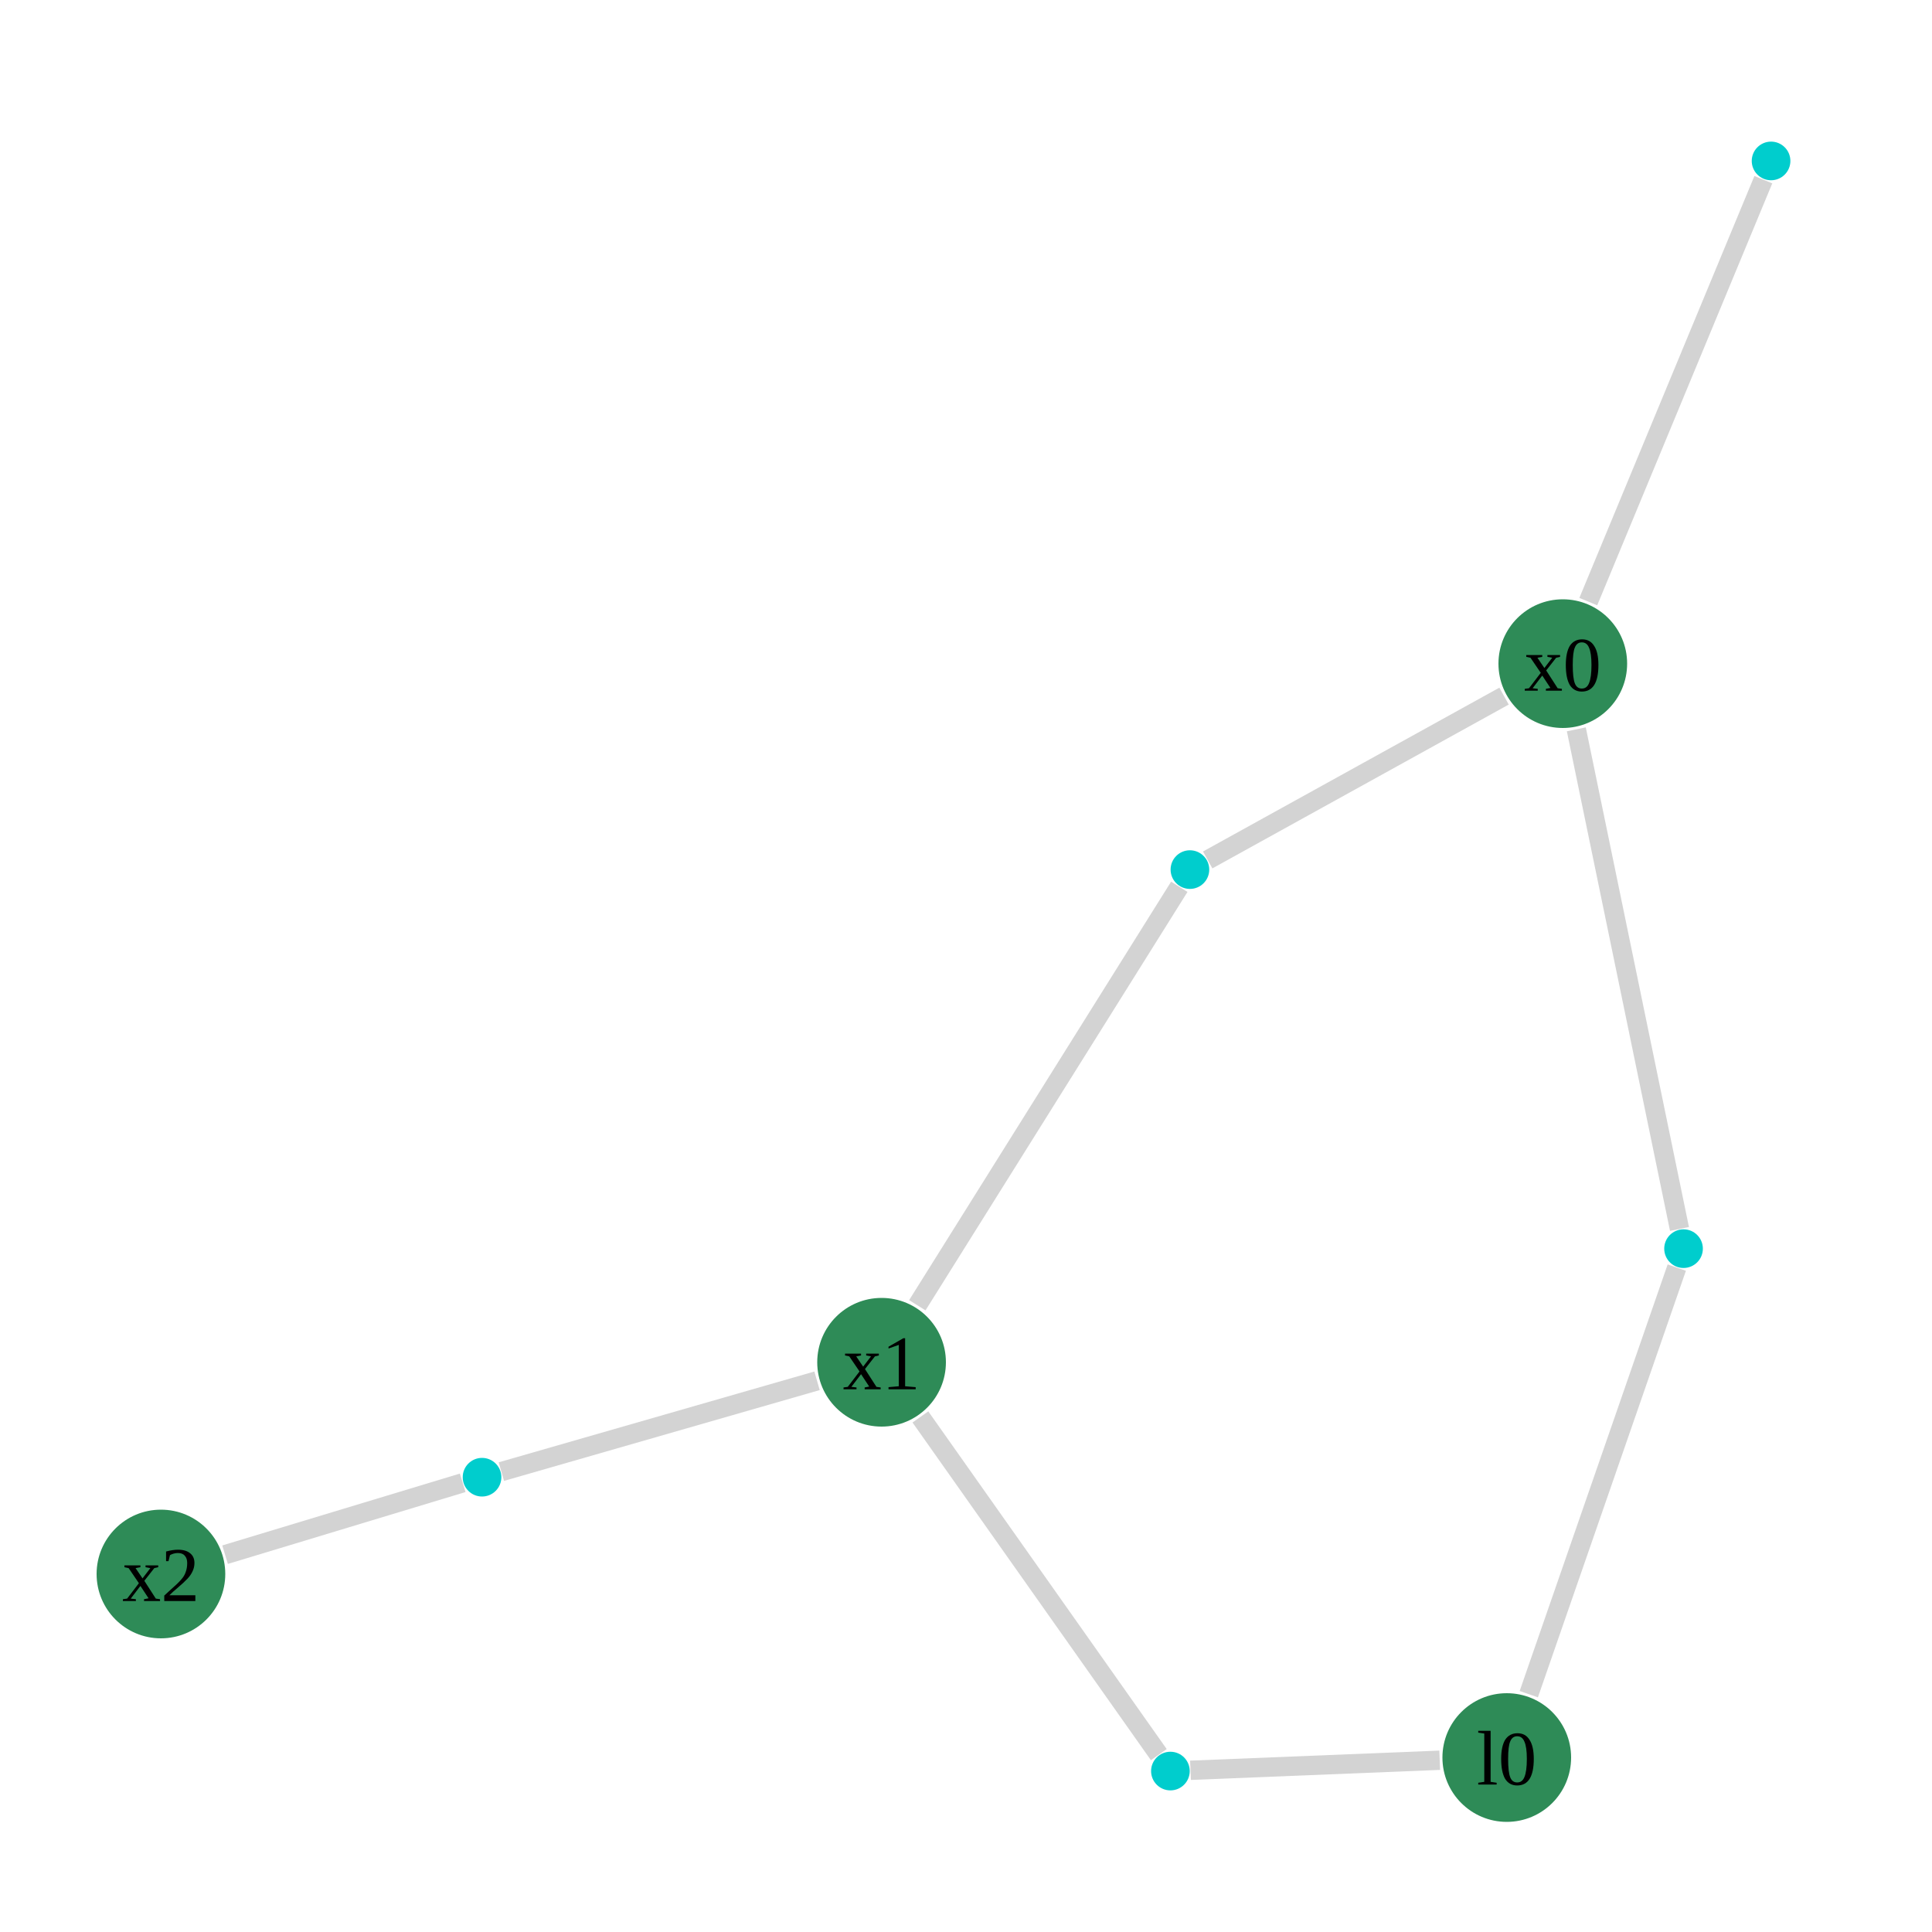
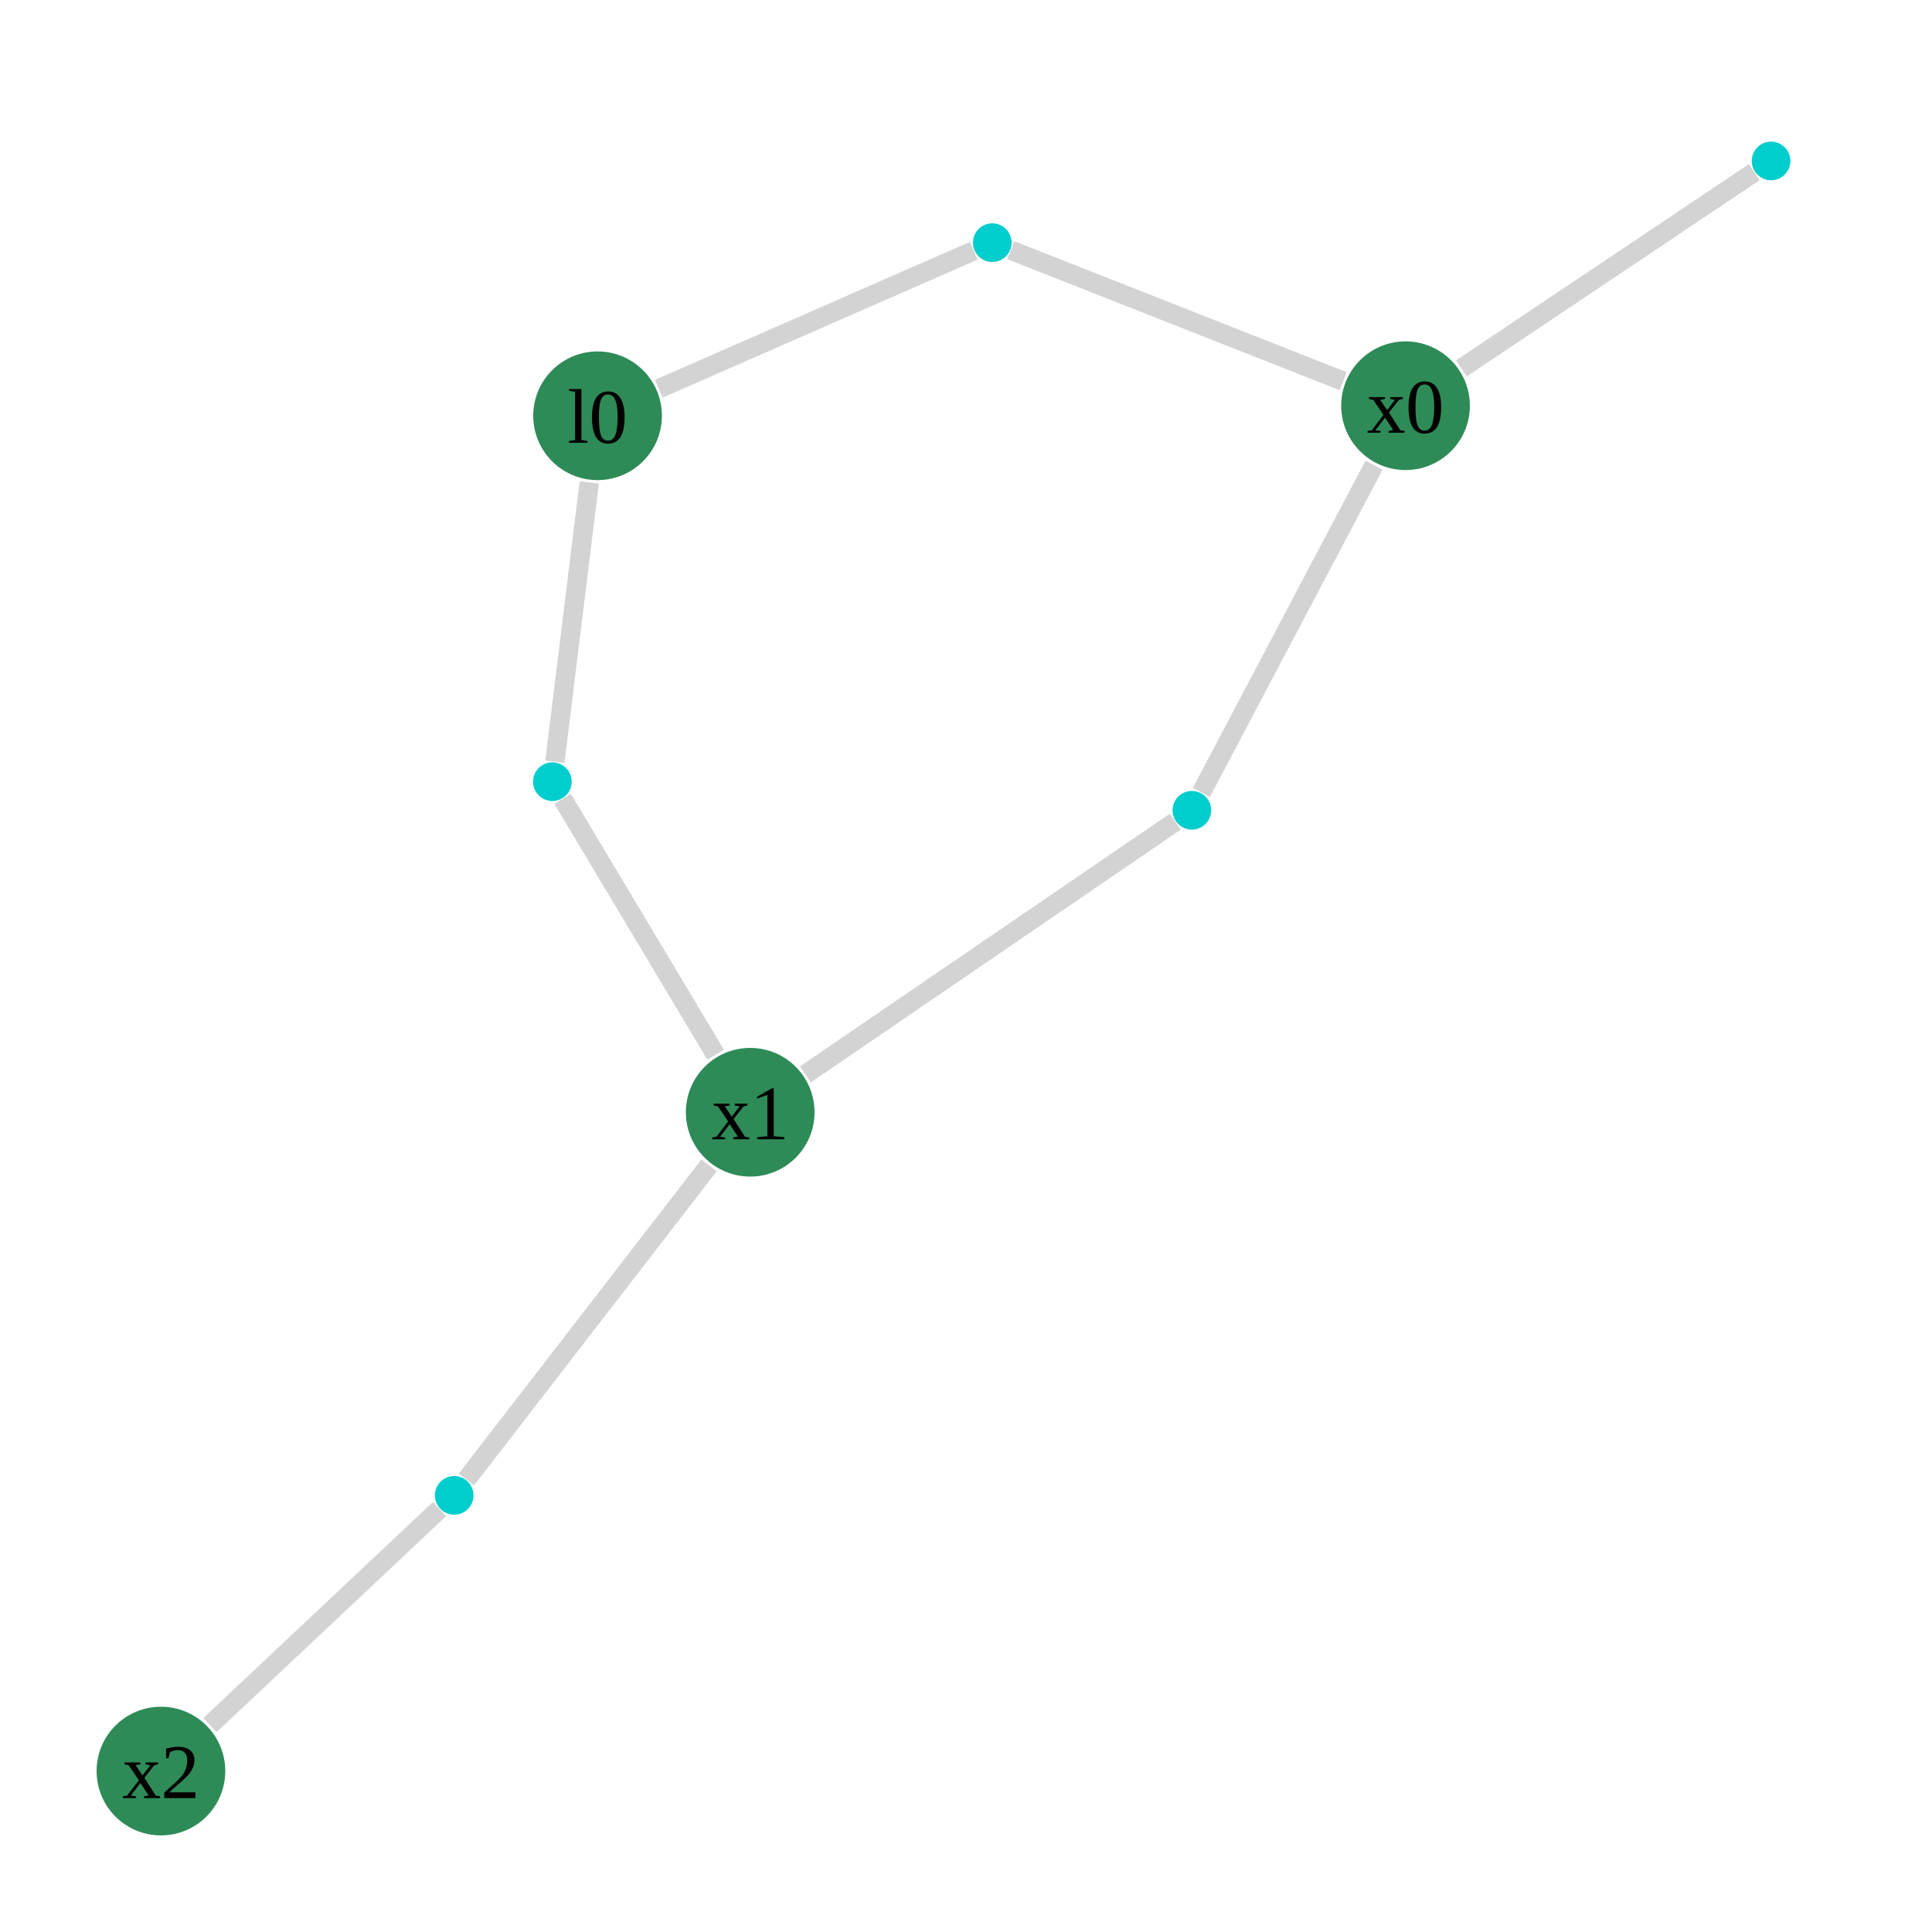
<svg xmlns="http://www.w3.org/2000/svg" version="1.2" width="100mm" height="100mm" viewBox="0 0 100 100" stroke="none" fill="#000000" stroke-width="0.3" font-size="3.88">
  <defs>
    <marker id="arrow" markerWidth="15" markerHeight="7" refX="5" refY="3.5" orient="auto" markerUnits="strokeWidth">
      <path d="M0,0 L15,3.5 L0,7 z" stroke="context-stroke" fill="context-stroke" />
    </marker>
  </defs>
-   <g stroke-width="1" fill="#000000" fill-opacity="0.000" stroke="#D3D3D3" id="img-ee75a163-1">
-     <g transform="translate(86.74,20.22)">
-       <path fill="none" d="M-4.53,10.92 L 4.53 -10.92" class="primitive" />
+   <g stroke-width="1" fill="#000000" fill-opacity="0.000" stroke="#D3D3D3" id="img-743e6f87-1">
+     <g transform="translate(83.22,13.99)">
+       <path fill="none" d="M-7.58,5.08 L 7.58 -5.08" class="primitive" />
    </g>
-     <g transform="translate(70.18,40.27)">
-       <path fill="none" d="M7.67,-4.24 L -7.67 4.24" class="primitive" />
+     <g transform="translate(66.65,32.55)">
+       <path fill="none" d="M4.47,-8.47 L -4.47 8.47" class="primitive" />
    </g>
-     <g transform="translate(84.26,50.68)">
-       <path fill="none" d="M-2.67,-12.93 L 2.67 12.93" class="primitive" />
+     <g transform="translate(60.92,16.34)">
+       <path fill="none" d="M8.6,3.39 L -8.6 -3.39" class="primitive" />
    </g>
-     <g transform="translate(54.26,56.73)">
-       <path fill="none" d="M-6.78,10.83 L 6.78 -10.83" class="primitive" />
+     <g transform="translate(51.26,49.07)">
+       <path fill="none" d="M-9.57,6.54 L 9.57 -6.54" class="primitive" />
    </g>
-     <g transform="translate(53.81,82.08)">
-       <path fill="none" d="M-6.17,-8.74 L 6.17 8.74" class="primitive" />
+     <g transform="translate(33.08,47.97)">
+       <path fill="none" d="M3.96,6.62 L -3.96 -6.62" class="primitive" />
    </g>
-     <g transform="translate(34.12,73.82)">
-       <path fill="none" d="M8.17,-2.35 L -8.17 2.35" class="primitive" />
+     <g transform="translate(30.42,68.45)">
+       <path fill="none" d="M6.28,-8.13 L -6.28 8.13" class="primitive" />
    </g>
-     <g transform="translate(82.96,76.65)">
-       <path fill="none" d="M-3.83,11.04 L 3.83 -11.04" class="primitive" />
+     <g transform="translate(42.25,16.55)">
+       <path fill="none" d="M-8.15,3.57 L 8.15 -3.57" class="primitive" />
    </g>
-     <g transform="translate(68.07,91.37)">
-       <path fill="none" d="M6.45,-0.26 L -6.45 0.26" class="primitive" />
+     <g transform="translate(29.61,32.2)">
+       <path fill="none" d="M0.89,-7.23 L -0.89 7.23" class="primitive" />
    </g>
-     <g transform="translate(17.8,78.61)">
-       <path fill="none" d="M-6.15,1.86 L 6.15 -1.86" class="primitive" />
+     <g transform="translate(16.81,83.7)">
+       <path fill="none" d="M-5.94,5.59 L 5.94 -5.59" class="primitive" />
    </g>
  </g>
-   <g stroke-width="1" stroke="#D3D3D3" id="img-ee75a163-2">
+   <g stroke-width="1" stroke="#D3D3D3" id="img-743e6f87-2">
</g>
-   <g font-size="4" stroke="#000000" stroke-opacity="0.000" fill="#000000" id="img-ee75a163-3">
+   <g font-size="4" stroke="#000000" stroke-opacity="0.000" fill="#000000" id="img-743e6f87-3">
</g>
-   <g stroke-width="0" stroke="#000000" stroke-opacity="0.000" id="img-ee75a163-4">
-     <g transform="translate(80.89,34.35)" fill="#2E8B57">
+   <g stroke-width="0" stroke="#000000" stroke-opacity="0.000" id="img-743e6f87-4">
+     <g transform="translate(72.75,21)" fill="#2E8B57">
      <circle cx="0" cy="0" r="3.33" class="primitive" />
    </g>
-     <g transform="translate(45.63,70.51)" fill="#2E8B57">
+     <g transform="translate(38.83,57.57)" fill="#2E8B57">
      <circle cx="0" cy="0" r="3.33" class="primitive" />
    </g>
-     <g transform="translate(77.99,90.97)" fill="#2E8B57">
+     <g transform="translate(30.93,21.52)" fill="#2E8B57">
      <circle cx="0" cy="0" r="3.33" class="primitive" />
    </g>
    <g transform="translate(91.67,8.33)" fill="#00CDCD">
      <circle cx="0" cy="0" r="1" class="primitive" />
    </g>
-     <g transform="translate(61.59,45.01)" fill="#00CDCD">
+     <g transform="translate(61.69,41.94)" fill="#00CDCD">
      <circle cx="0" cy="0" r="1" class="primitive" />
    </g>
-     <g transform="translate(87.14,64.63)" fill="#00CDCD">
+     <g transform="translate(51.36,12.56)" fill="#00CDCD">
      <circle cx="0" cy="0" r="1" class="primitive" />
    </g>
-     <g transform="translate(60.58,91.67)" fill="#00CDCD">
+     <g transform="translate(28.59,40.46)" fill="#00CDCD">
      <circle cx="0" cy="0" r="1" class="primitive" />
    </g>
-     <g transform="translate(8.33,81.47)" fill="#2E8B57">
+     <g transform="translate(8.33,91.67)" fill="#2E8B57">
      <circle cx="0" cy="0" r="3.33" class="primitive" />
    </g>
-     <g transform="translate(24.95,76.46)" fill="#00CDCD">
+     <g transform="translate(23.51,77.4)" fill="#00CDCD">
      <circle cx="0" cy="0" r="1" class="primitive" />
    </g>
  </g>
-   <g font-size="4" stroke="#000000" stroke-opacity="0.000" fill="#000000" id="img-ee75a163-5">
-     <g transform="translate(80.89,34.35)">
+   <g font-size="4" stroke="#000000" stroke-opacity="0.000" fill="#000000" id="img-743e6f87-5">
+     <g transform="translate(72.75,21)">
      <g class="primitive">
        <text text-anchor="middle" dy="0.35em">x0</text>
      </g>
    </g>
-     <g transform="translate(45.63,70.51)">
+     <g transform="translate(38.83,57.57)">
      <g class="primitive">
        <text text-anchor="middle" dy="0.35em">x1</text>
      </g>
    </g>
-     <g transform="translate(77.99,90.97)">
+     <g transform="translate(30.93,21.52)">
      <g class="primitive">
        <text text-anchor="middle" dy="0.35em">l0</text>
      </g>
    </g>
    <g transform="translate(91.67,8.33)">
      <g class="primitive">
        <text text-anchor="middle" dy="0.35em" />
      </g>
    </g>
-     <g transform="translate(61.59,45.01)">
+     <g transform="translate(61.69,41.94)">
      <g class="primitive">
        <text text-anchor="middle" dy="0.35em" />
      </g>
    </g>
-     <g transform="translate(87.14,64.63)">
+     <g transform="translate(51.36,12.56)">
      <g class="primitive">
        <text text-anchor="middle" dy="0.35em" />
      </g>
    </g>
-     <g transform="translate(60.58,91.67)">
+     <g transform="translate(28.59,40.46)">
      <g class="primitive">
        <text text-anchor="middle" dy="0.35em" />
      </g>
    </g>
-     <g transform="translate(8.33,81.47)">
+     <g transform="translate(8.33,91.67)">
      <g class="primitive">
        <text text-anchor="middle" dy="0.35em">x2</text>
      </g>
    </g>
-     <g transform="translate(24.95,76.46)">
+     <g transform="translate(23.51,77.4)">
      <g class="primitive">
        <text text-anchor="middle" dy="0.35em" />
      </g>
    </g>
  </g>
</svg>
